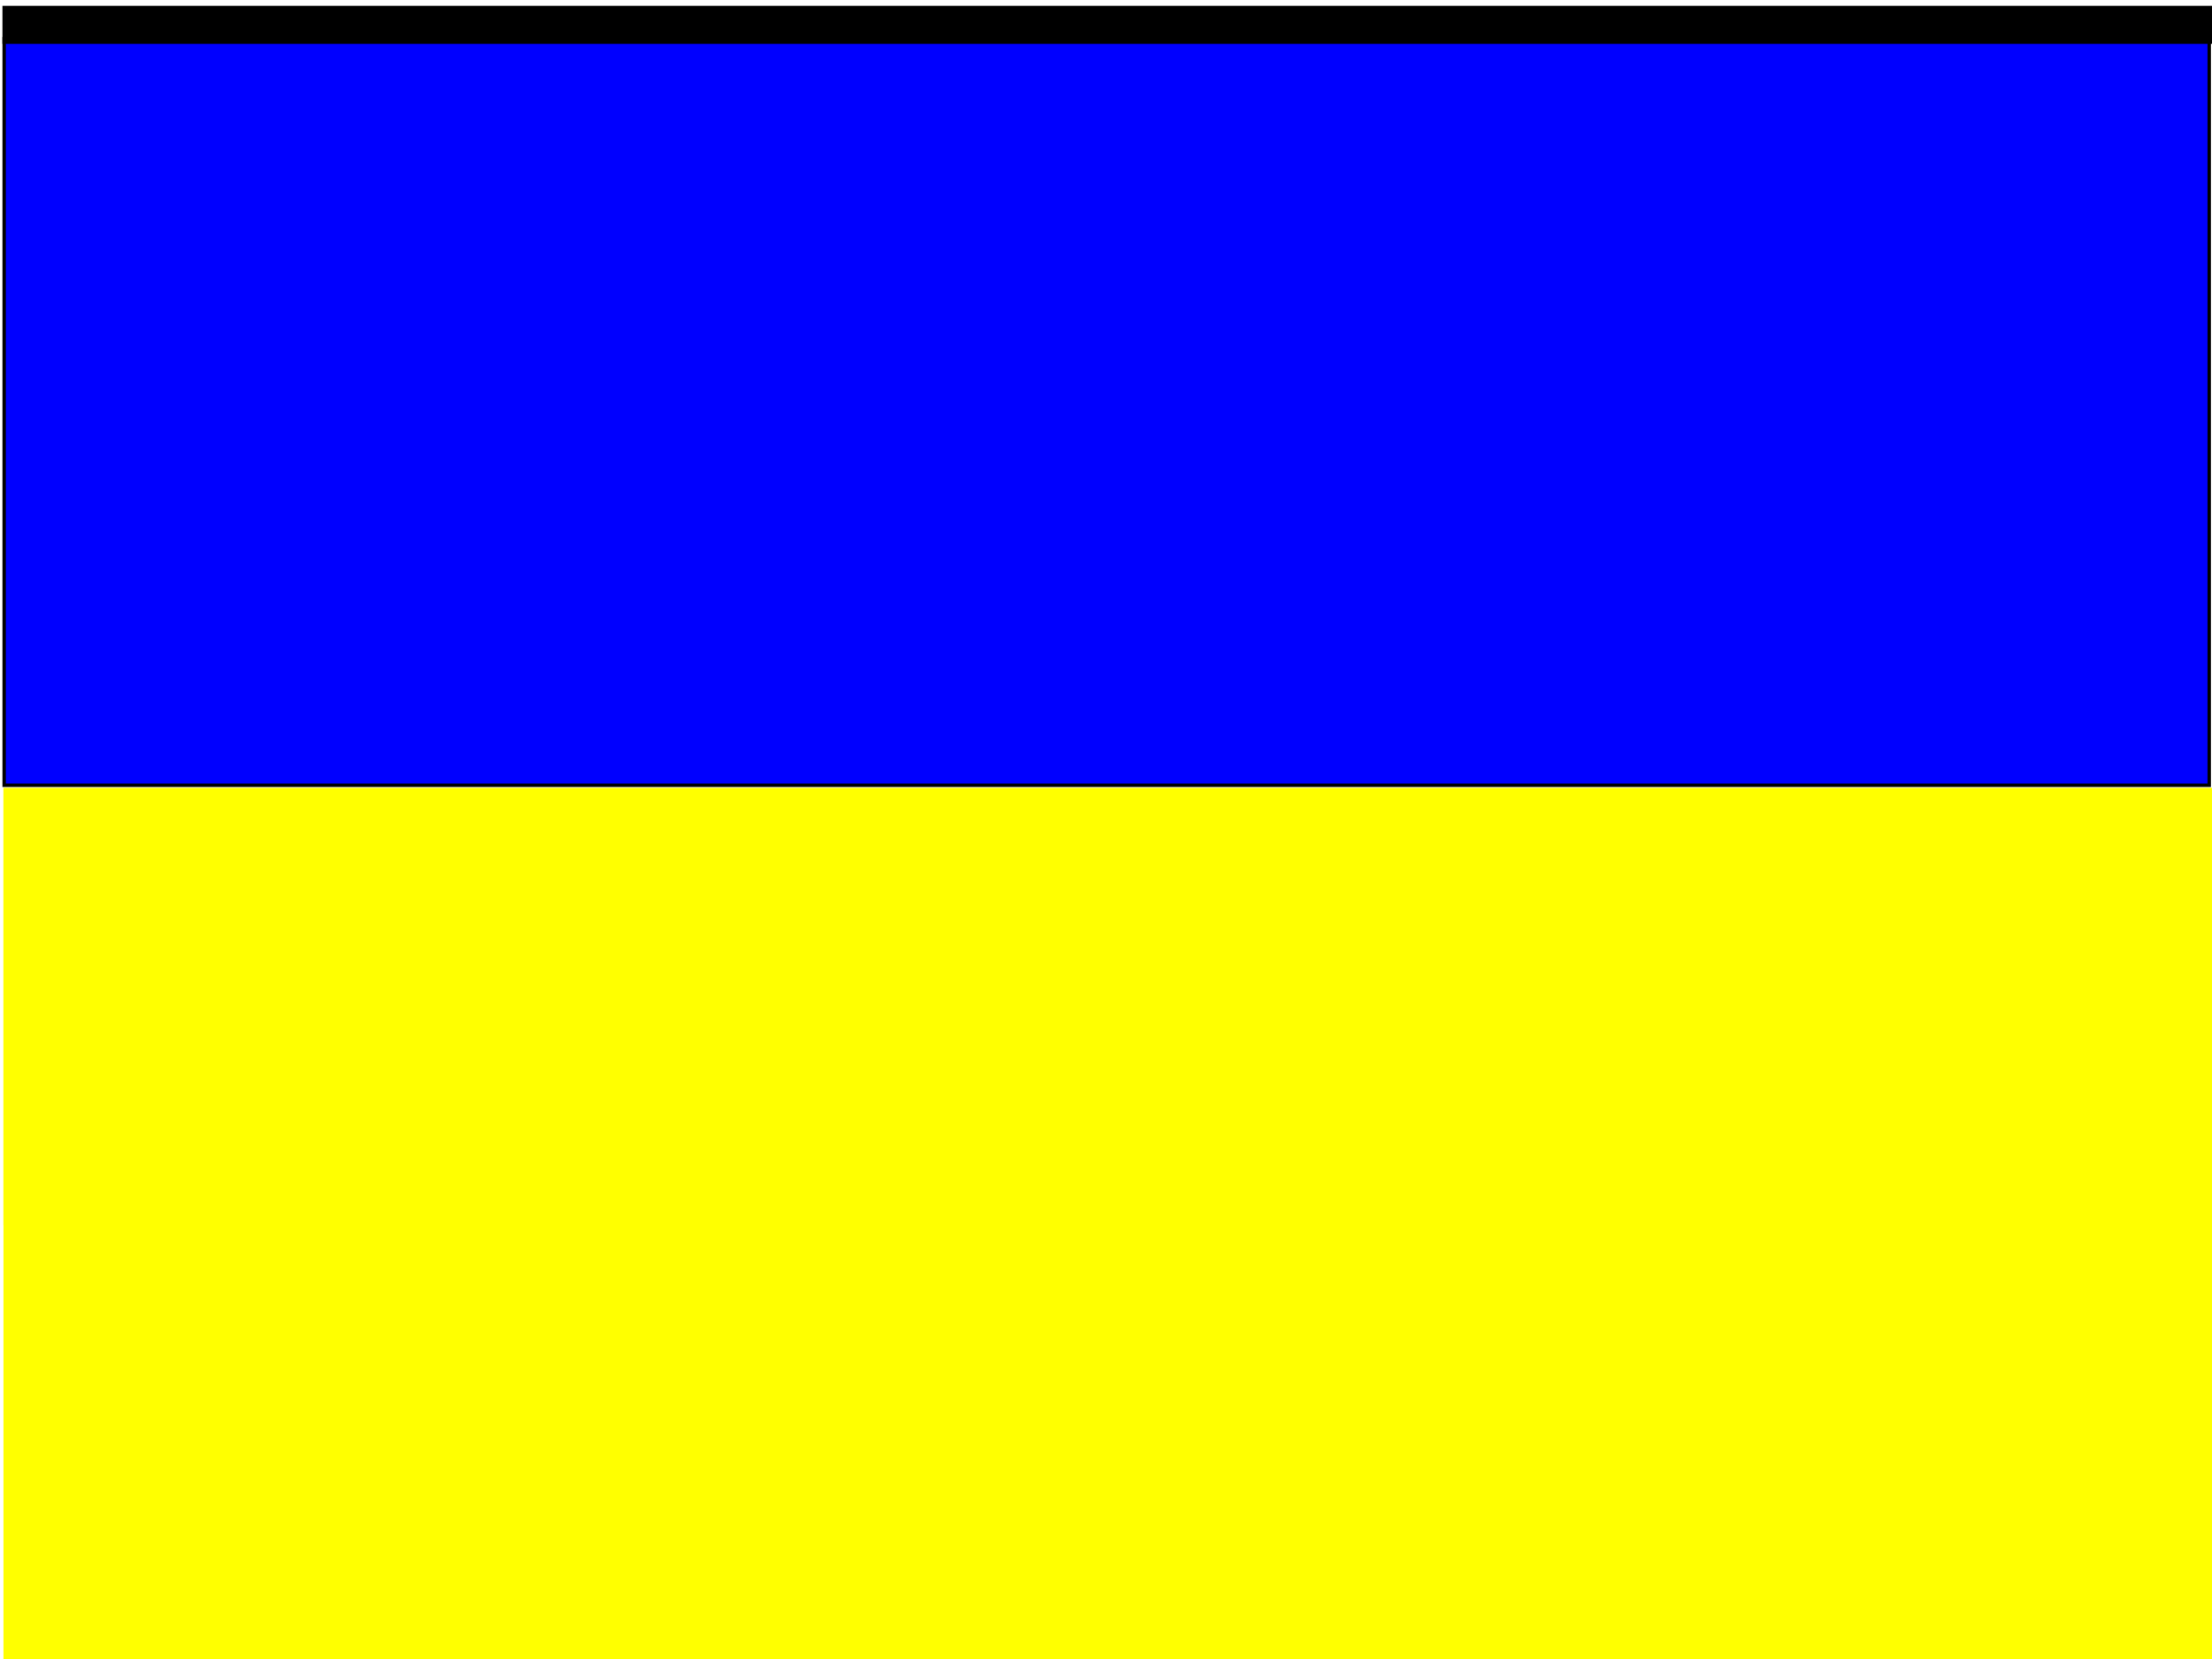
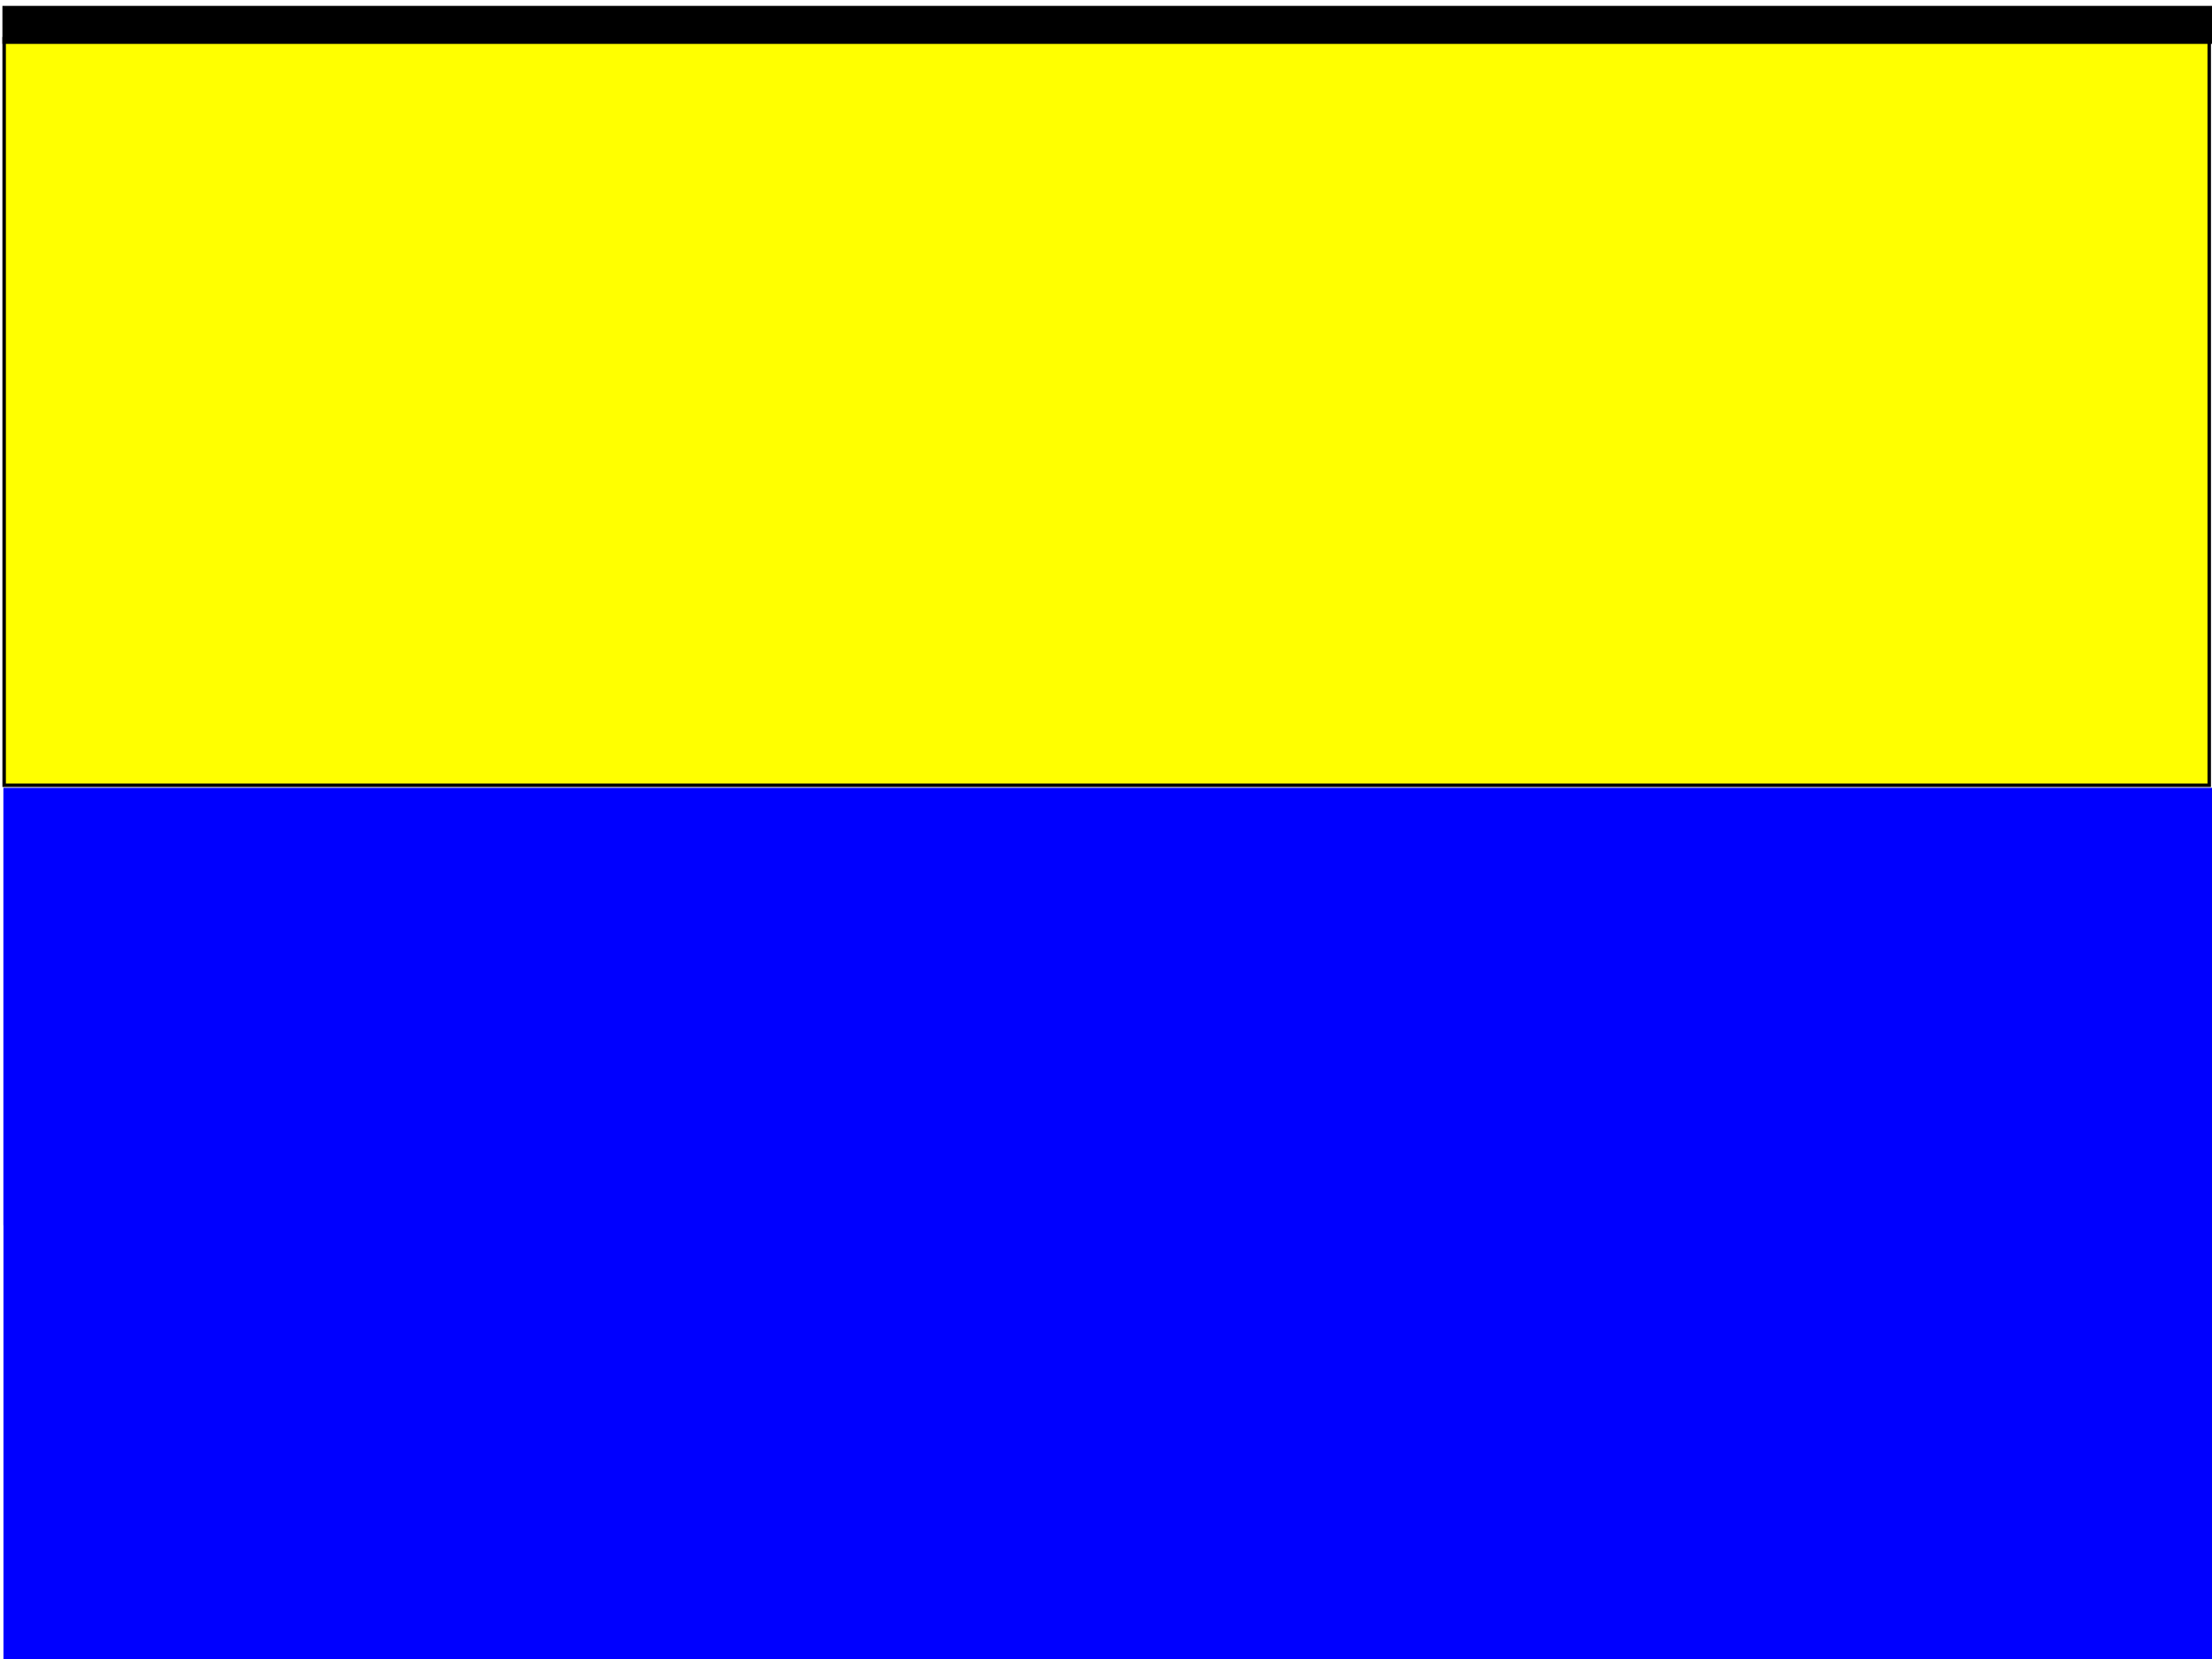
<svg xmlns="http://www.w3.org/2000/svg" width="640" height="480">
  <g class="layer">
    <g fill-rule="evenodd" id="svg_1" stroke-width="1pt">
-       <path d="m1,228l639,0l0,253l-639,0l0,-253z" fill="#ffff00" id="svg_2" />
-       <path d="m1,228l639,0l0,126.5l-639,0l0,-126.5z" fill="#ffff00" id="svg_3" />
+       <path d="m1,228l639,0l0,253l-639,0l0,-253z" fill="#0000ff" id="svg_2" />
+       <path d="m1,228l639,0l0,126.5l-639,0l0,-126.5z" fill="#0000ff" id="svg_3" />
    </g>
-     <rect fill="#0000ff" height="216" id="svg_4" stroke="#000000" width="638" x="1.2" y="11.2" />
+     <rect fill="#ffff00" height="216" id="svg_4" stroke="#000000" transform="matrix(1 0 0 1 0 0)" width="638" x="1.2" y="11.2" />
    <rect fill="#000000" height="10" id="svg_5" stroke="#000000" width="639" x="1.2" y="2.2" />
  </g>
</svg>
